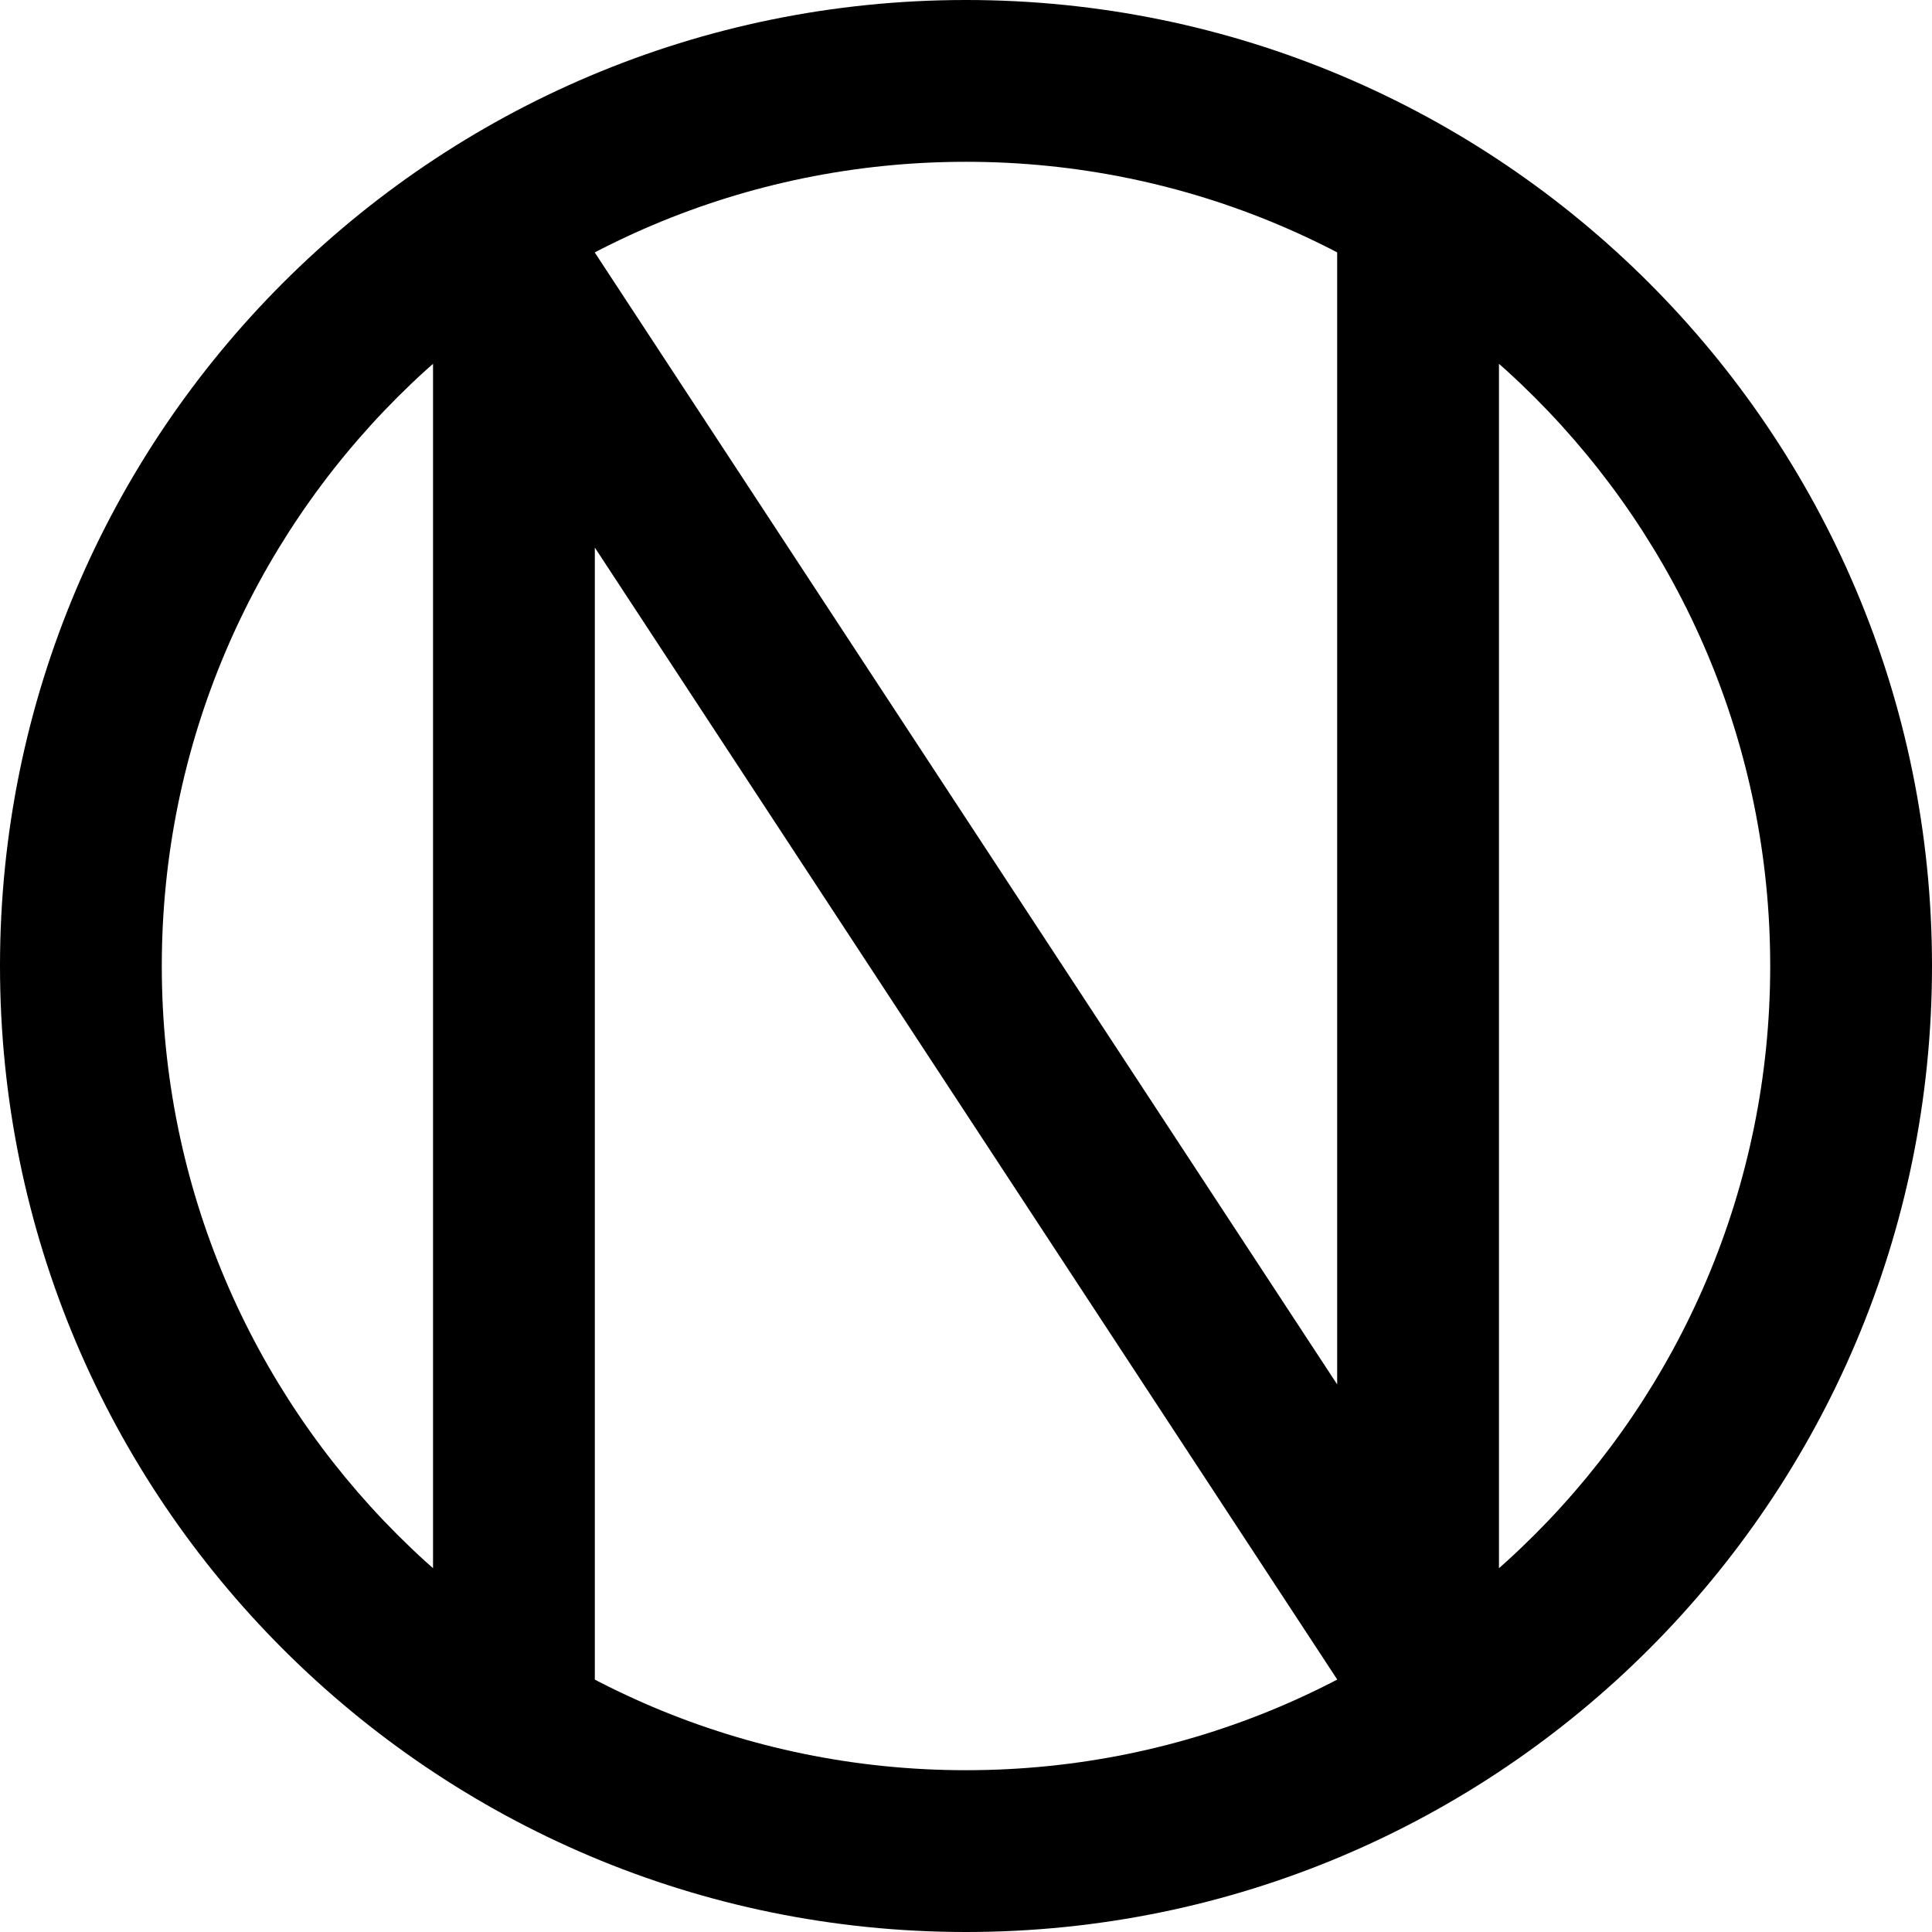
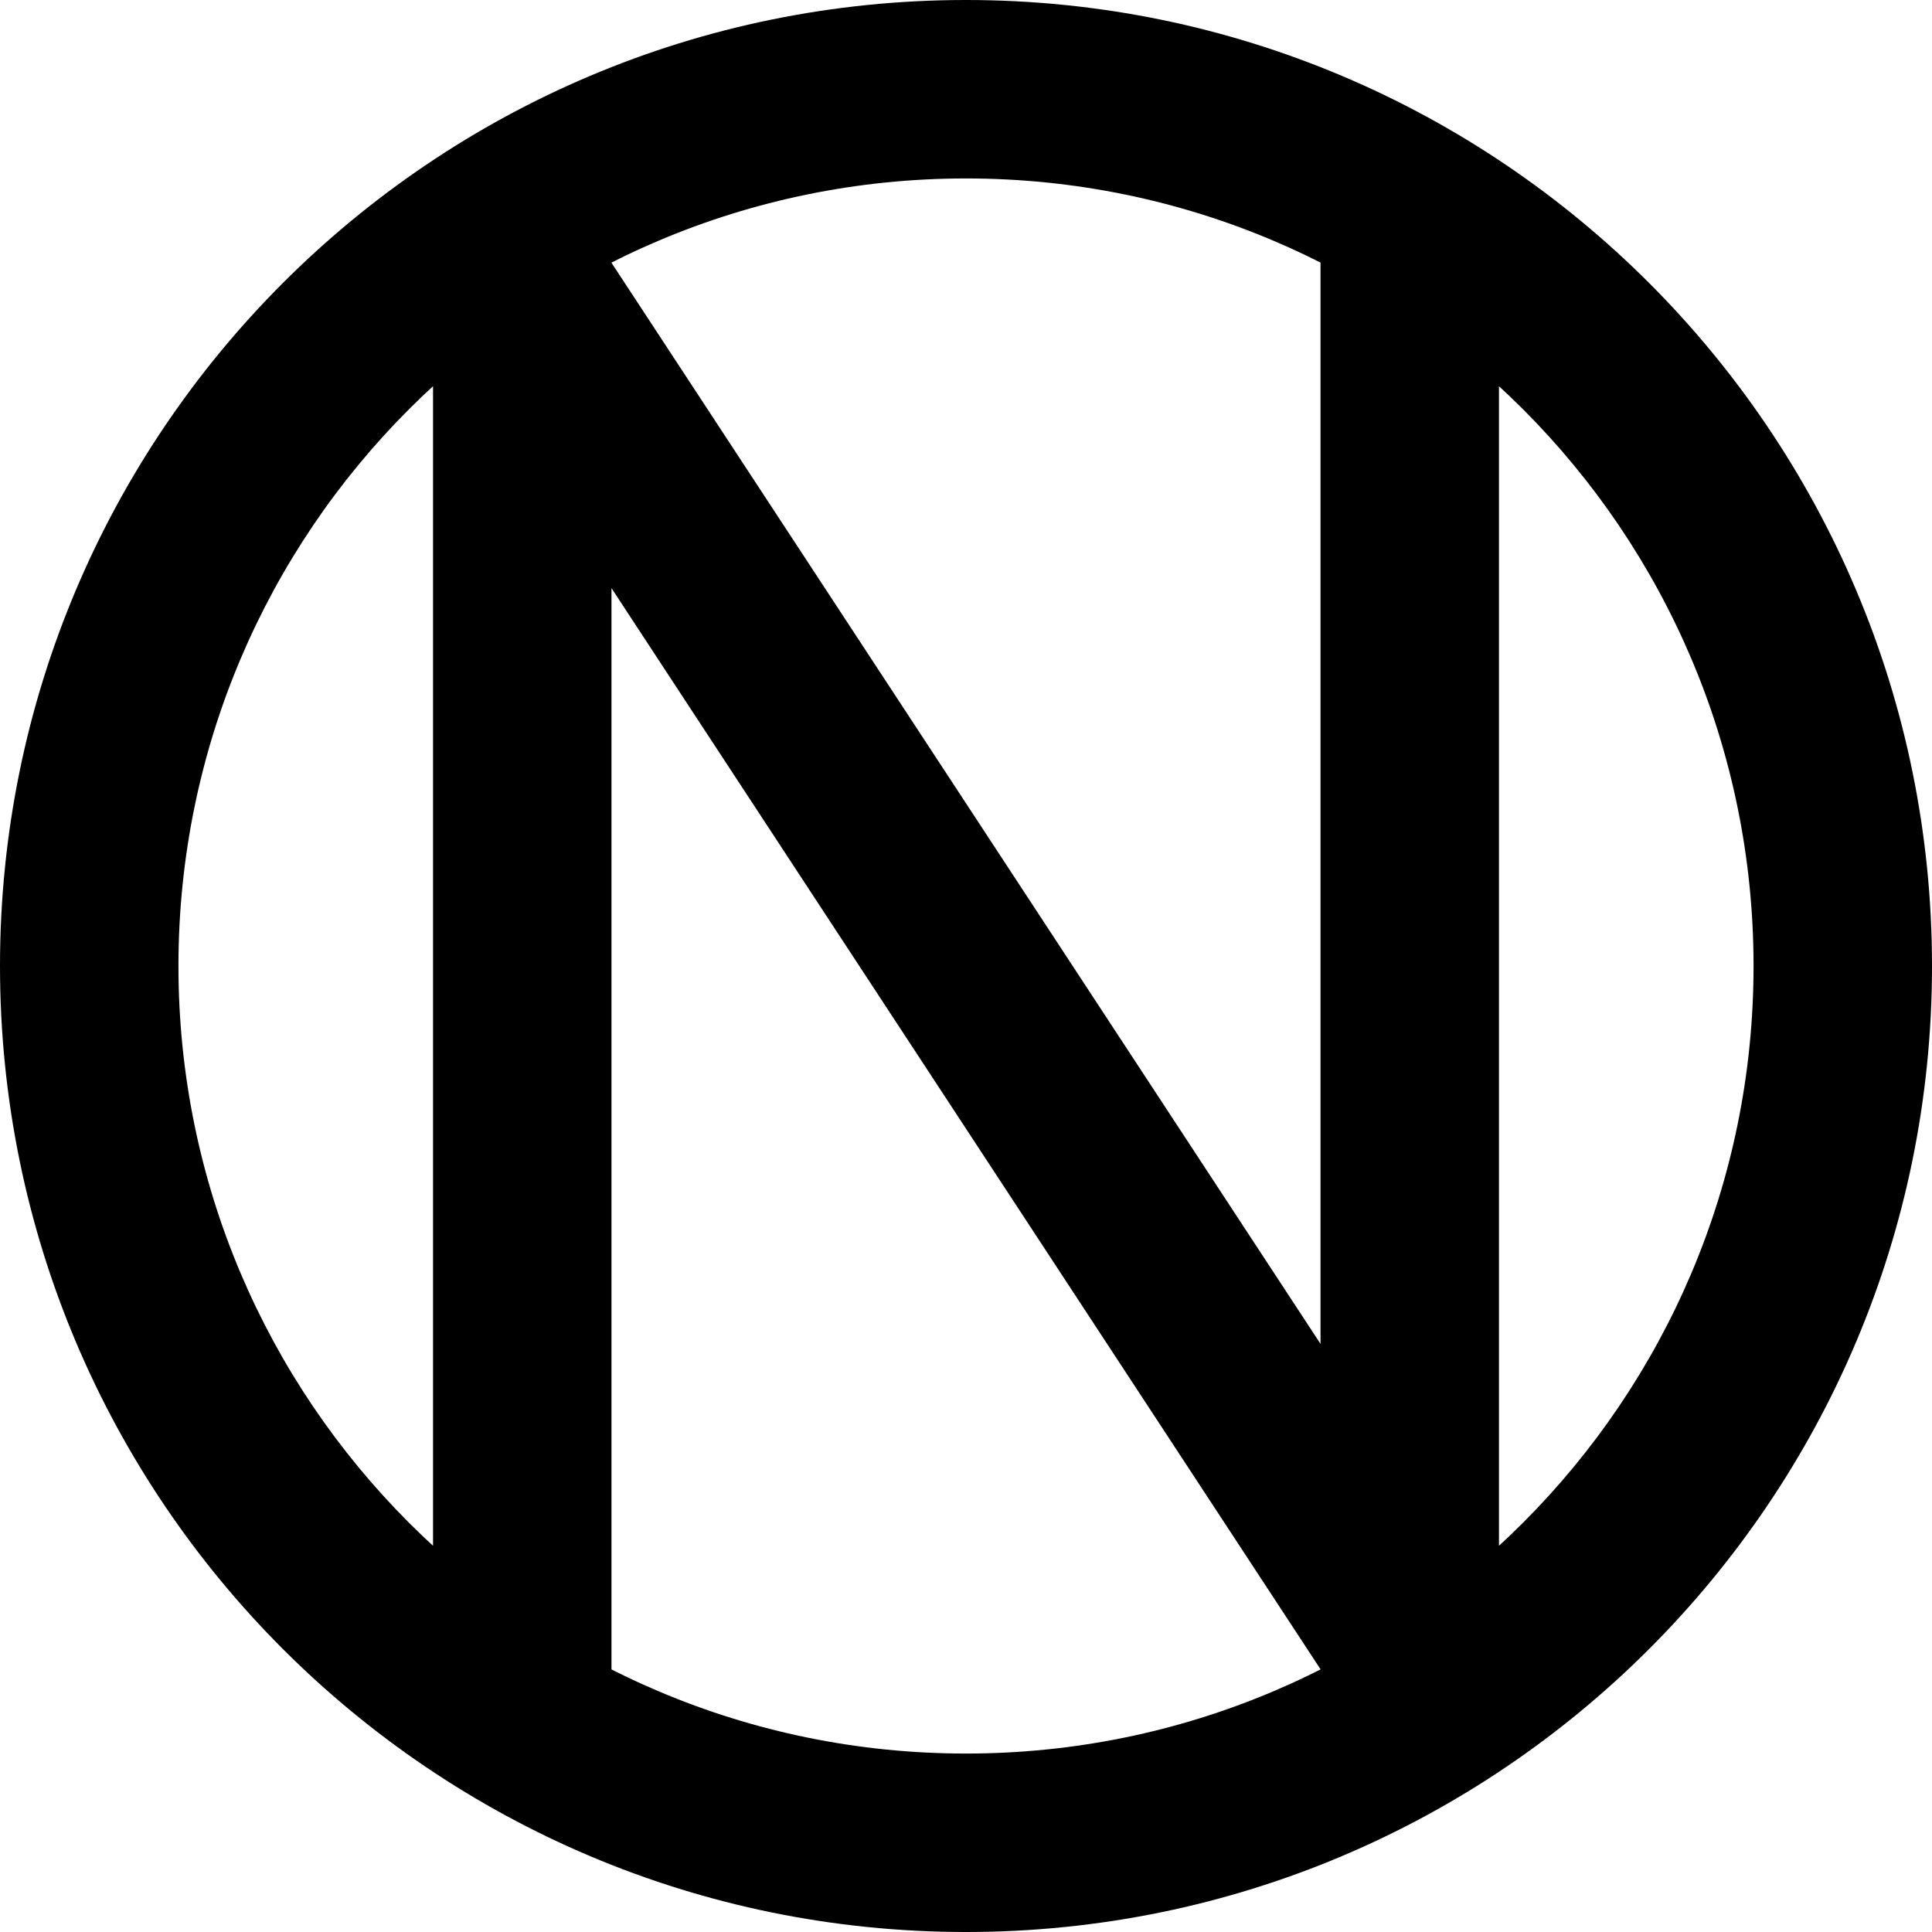
<svg xmlns="http://www.w3.org/2000/svg" viewBox="106 106 812 812" width="812" height="812" role="img" aria-label="Natively mark">
-   <path fill="#000000" d="M512 106 A406 406 0 1 1 512 918 A406 406 0 1 1 512 106 Z M512 174 A338 338 0 1 0 512 850 A338 338 0 1 0 512 174 Z M288 192.77 H356 V831.23 H288 Z M668 192.77 H736 V831.23 H668 Z M271.30 207 L352.62 207 L752.70 817 L671.38 817 Z" />
+   <path fill="#000000" d="M512 106 A406 406 0 1 1 512 918 A406 406 0 1 1 512 106 Z M512 181 A331 331 0 1 0 512 843 A331 331 0 1 0 512 181 Z M288 194.91 H363 V829.09 H288 Z M661 194.91 H736 V829.09 H661 Z M269.75 211 L359.44 211 L754.25 813 L664.56 813 Z" />
</svg>
